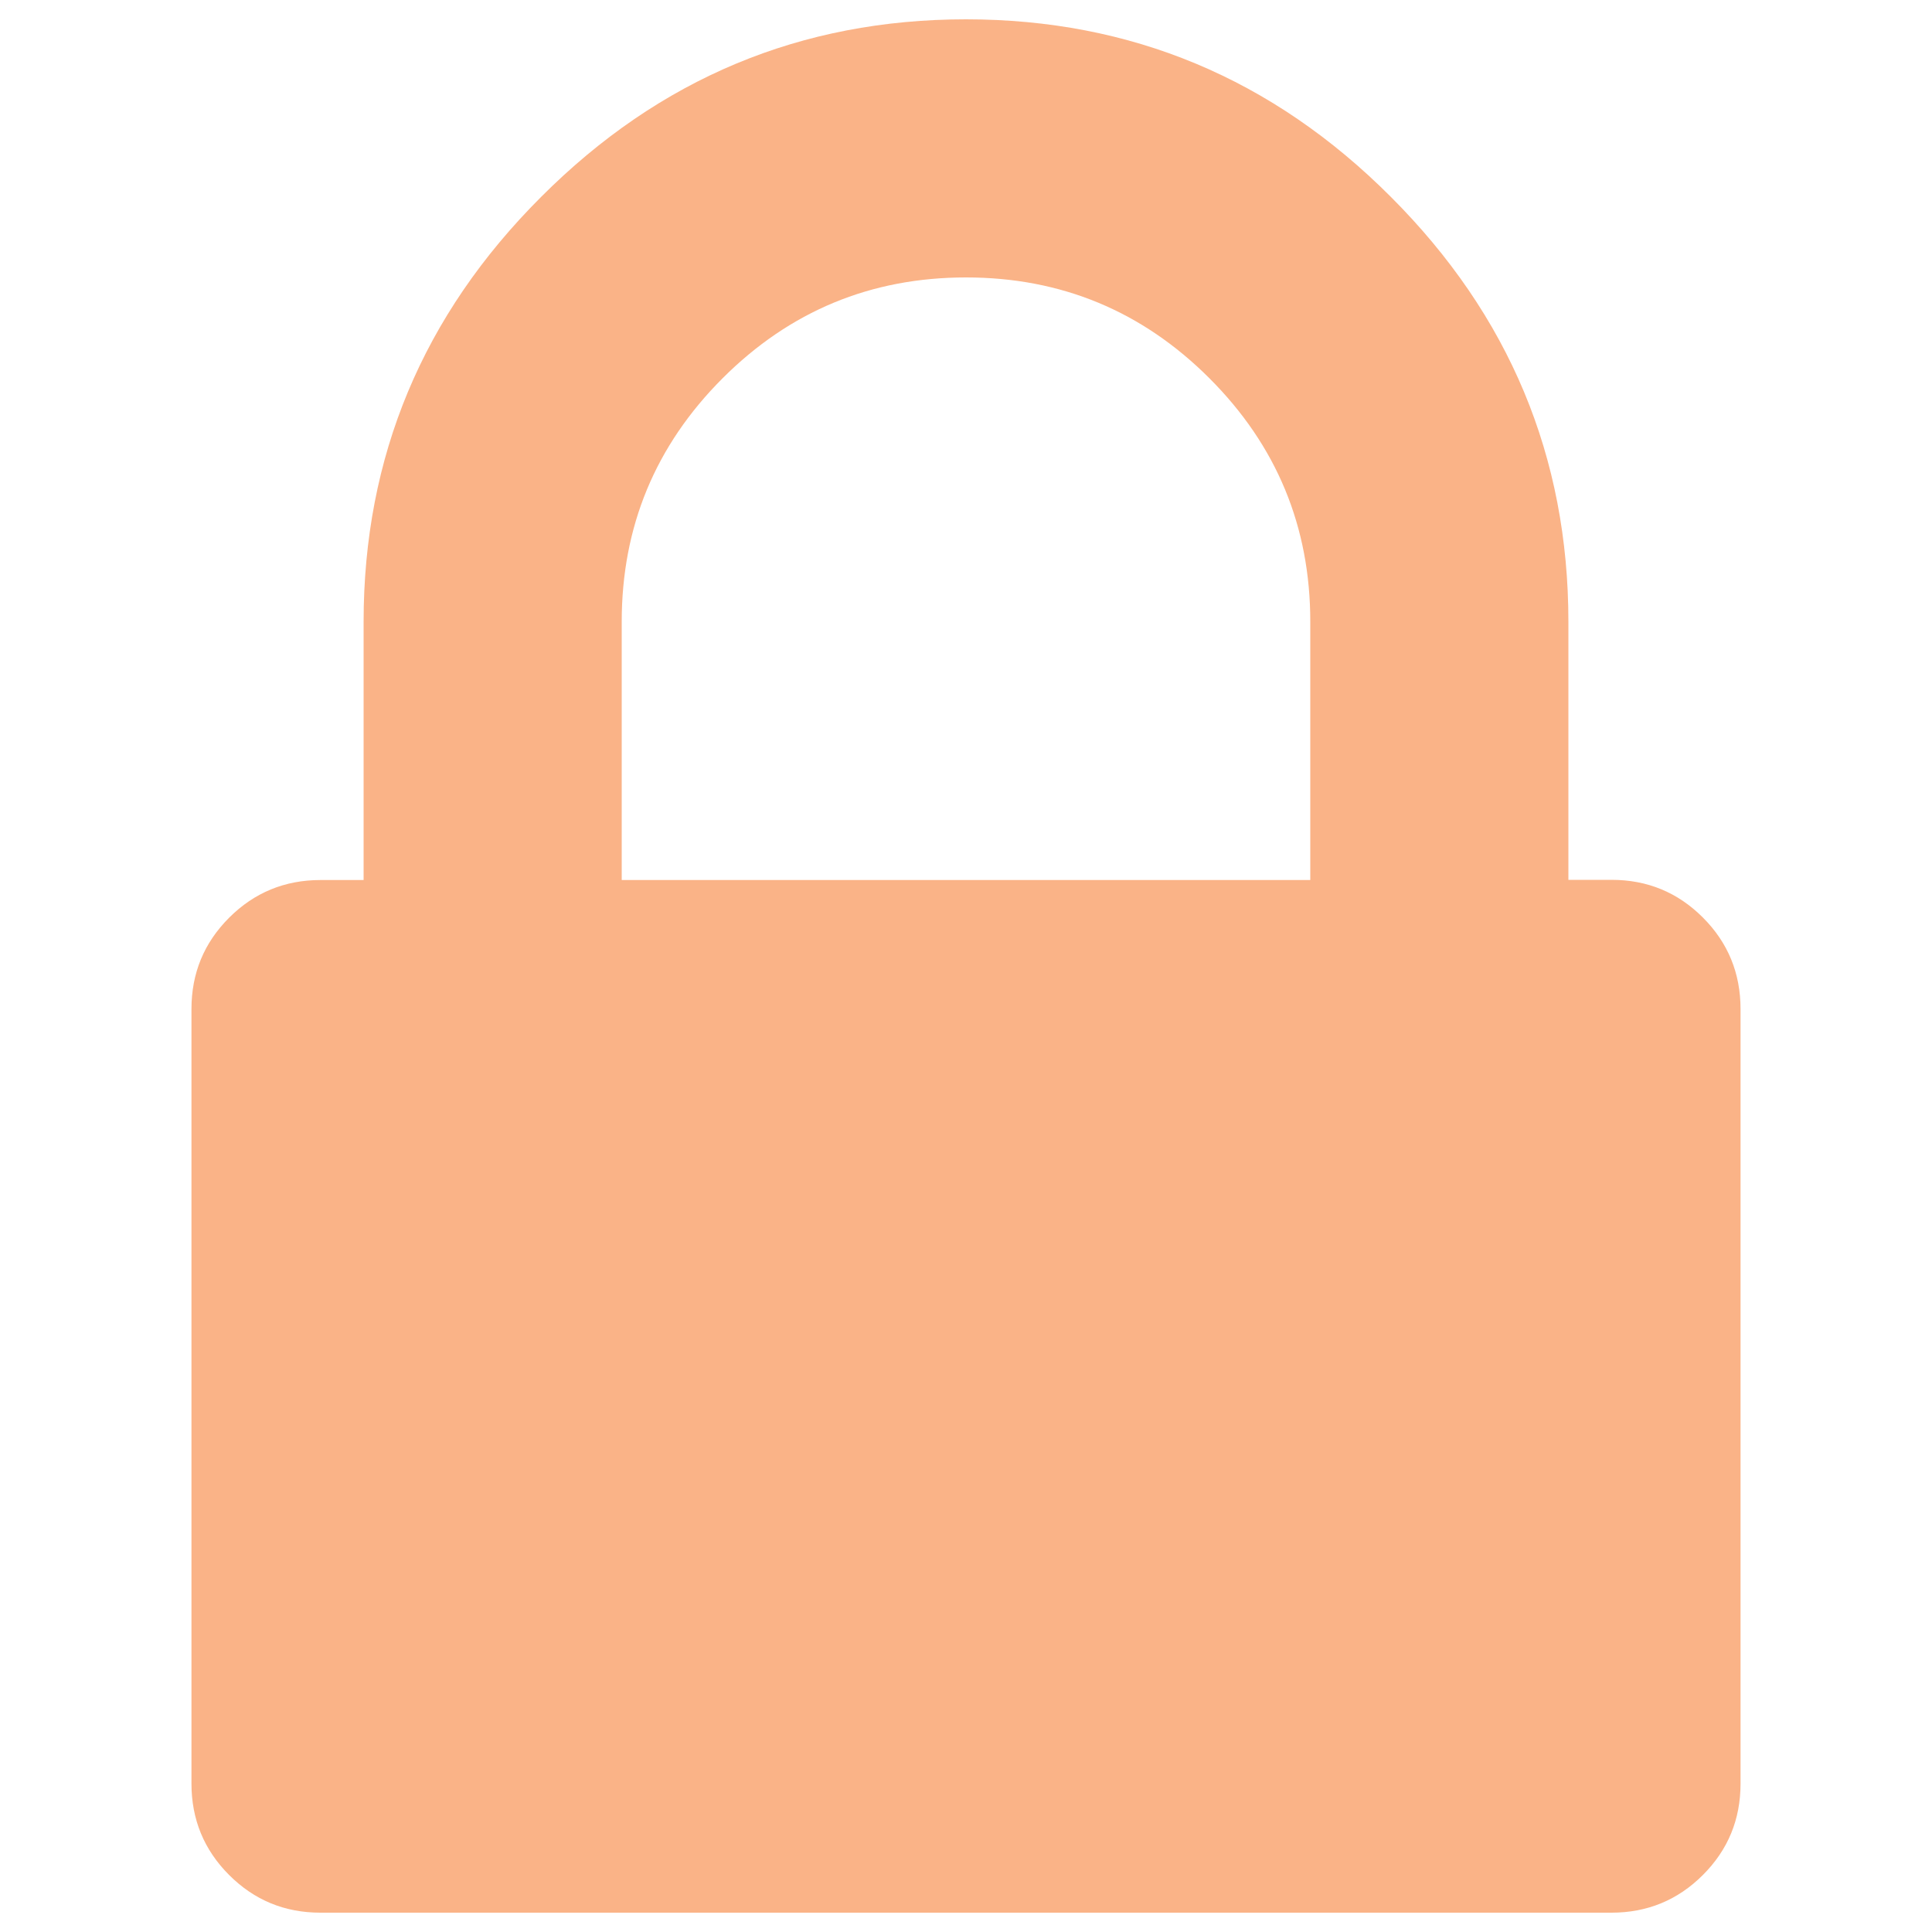
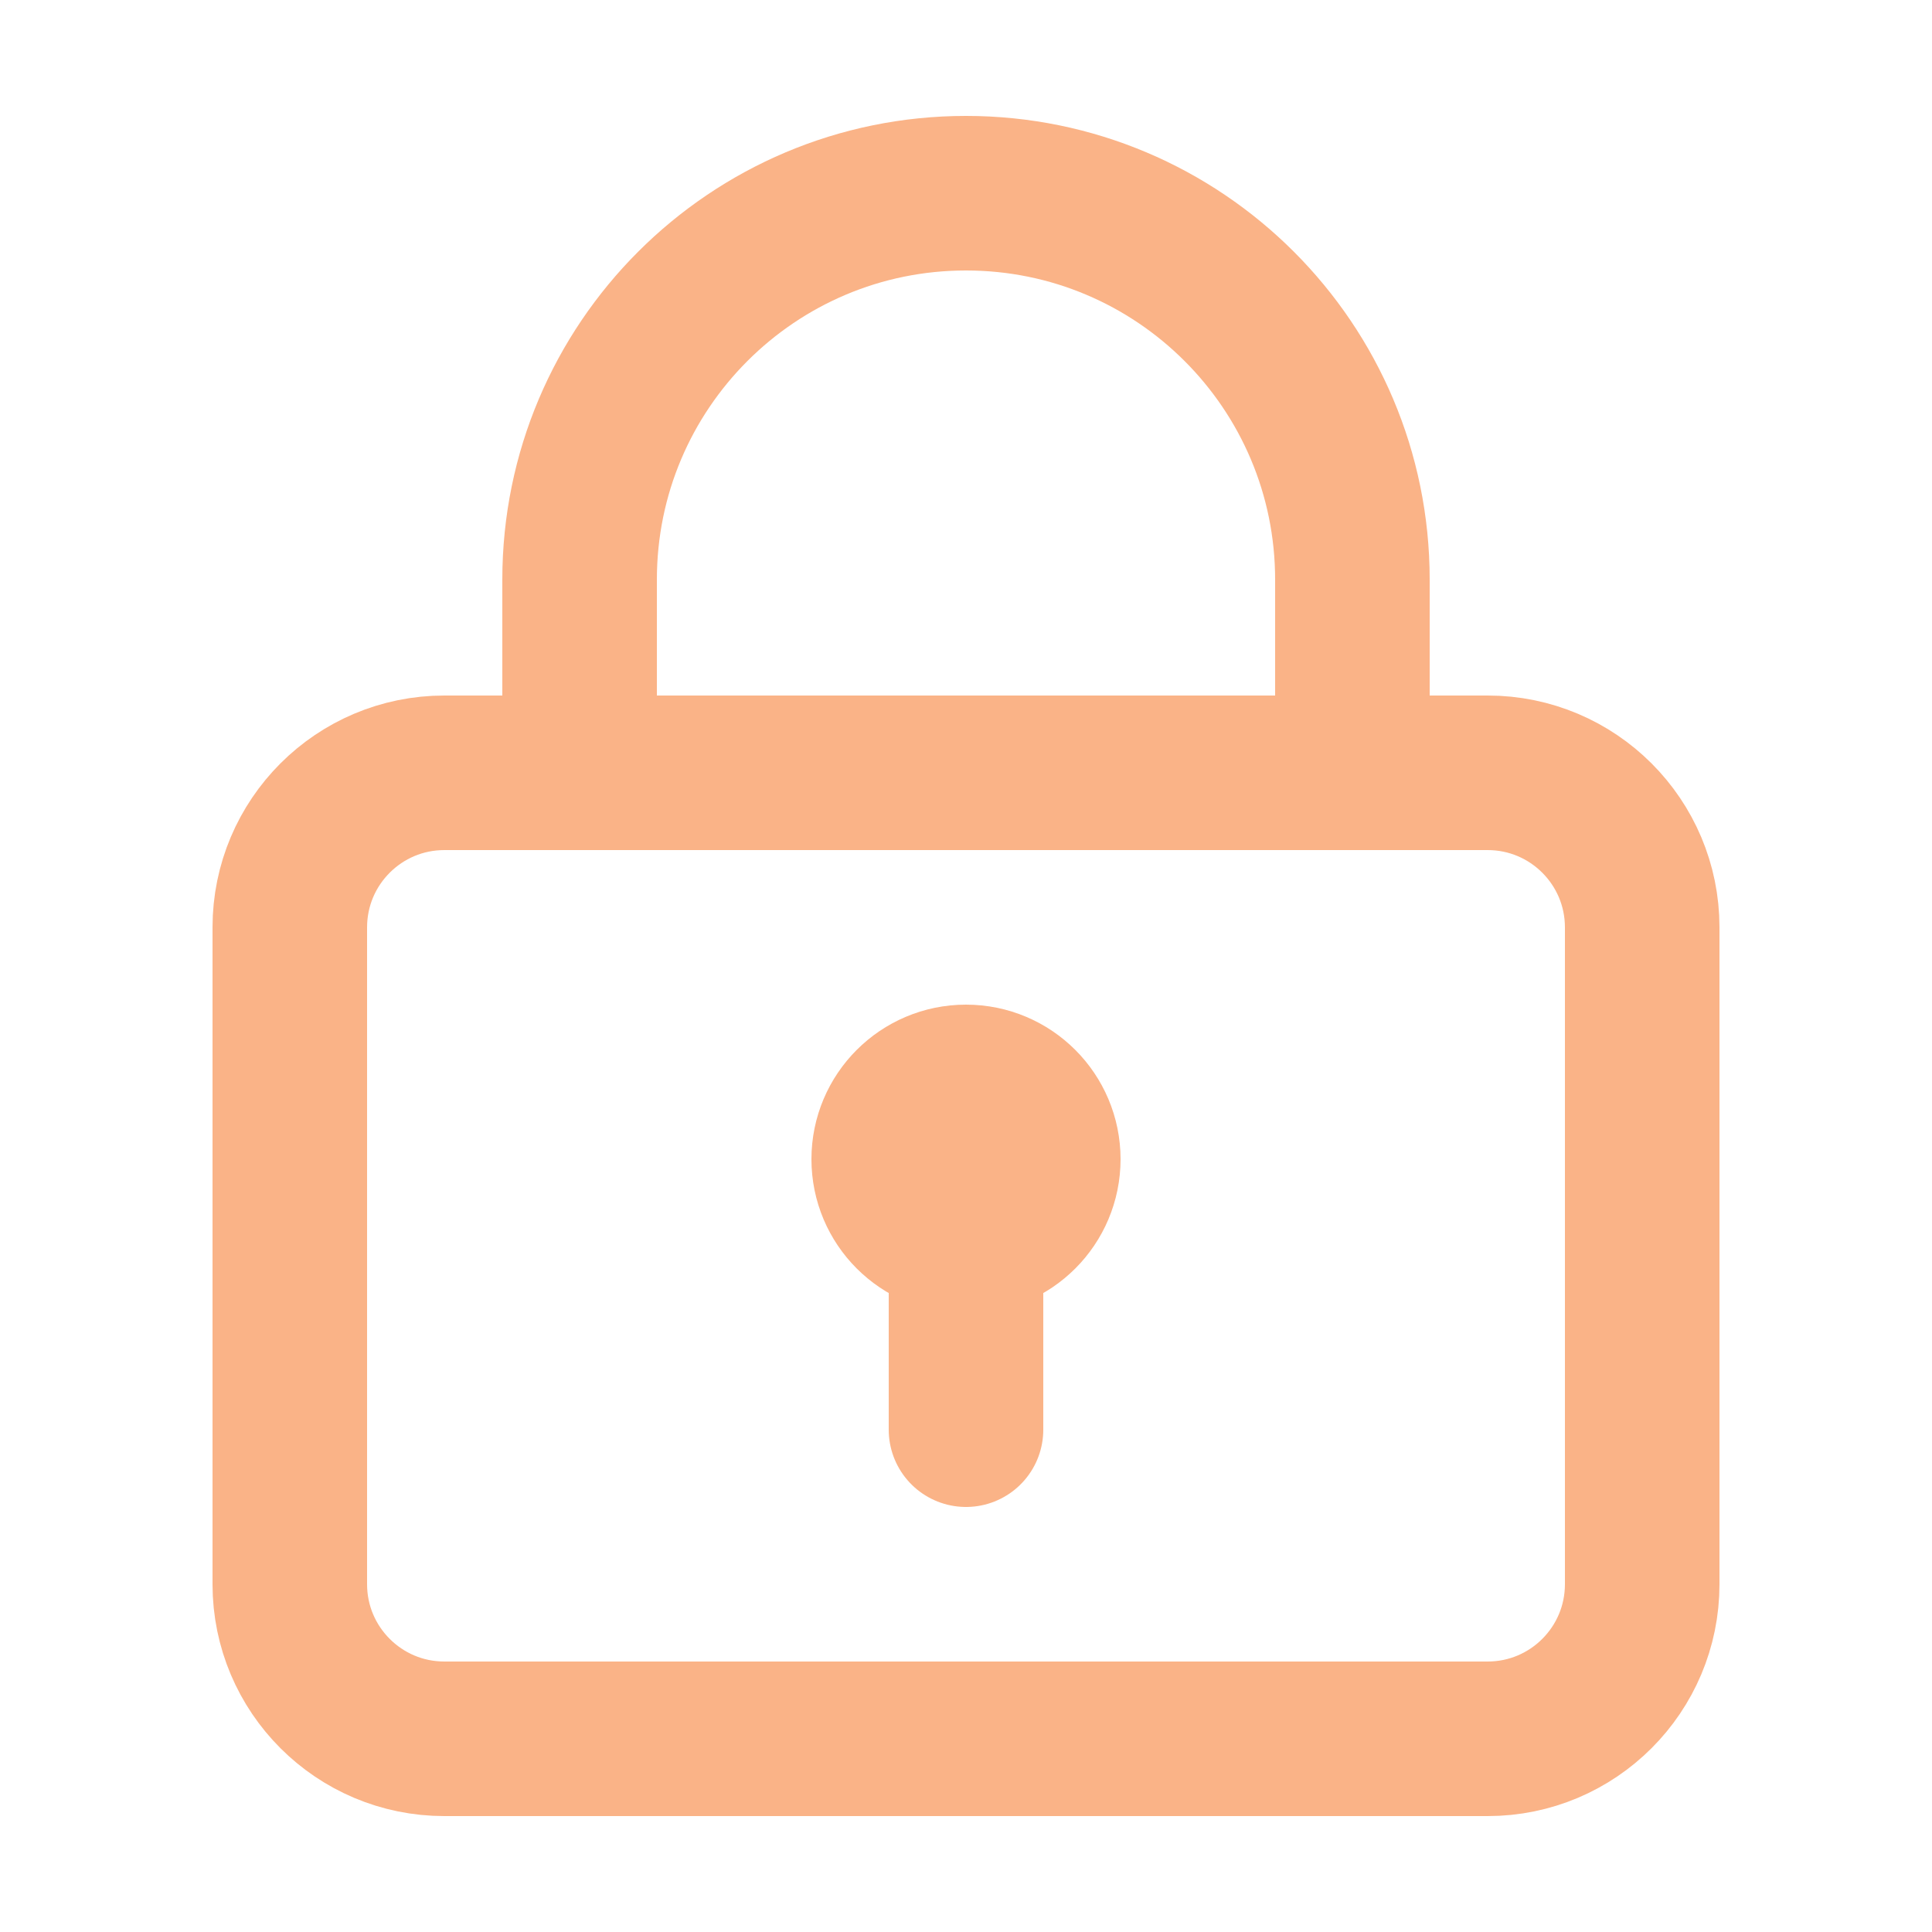
- <svg xmlns="http://www.w3.org/2000/svg" fill="#fab387" version="1.1" x="0px" y="0px" viewBox="0 0 1000 1000" enable-background="new 0 0 1000 1000" xml:space="preserve">
-   <g>
-     <g>
-       <path d="M321.8,455.5h356.4V321.8c0-49.2-17.4-91.2-52.2-126c-34.8-34.8-76.8-52.2-126-52.2c-49.2,0-91.2,17.4-126,52.2c-34.8,34.8-52.2,76.8-52.2,126L321.8,455.5L321.8,455.5z M900.9,522.3v400.9c0,18.6-6.5,34.3-19.5,47.3c-13,13-28.8,19.5-47.3,19.5H165.9c-18.6,0-34.3-6.5-47.3-19.5s-19.5-28.8-19.5-47.3V522.3c0-18.6,6.5-34.3,19.5-47.3c13-13,28.8-19.5,47.3-19.5h22.3V321.8c0-85.4,30.6-158.7,91.9-219.9C341.3,40.6,414.6,10,500,10c85.4,0,158.7,30.6,219.9,91.9c61.3,61.3,91.9,134.6,91.9,219.9v133.6h22.3c18.6,0,34.3,6.5,47.3,19.5C894.4,487.9,900.9,503.7,900.9,522.3L900.9,522.3z" />
-     </g>
+ <svg xmlns="http://www.w3.org/2000/svg" width="1000" height="1000" viewBox="0 0 1000 1000">
+   <g stroke="#fab387" stroke-width="80" stroke-linecap="round" stroke-linejoin="round" fill="none" opacity="1">
+     <path d="M300 400 V300 A200 200 0 0 1 700 300 V400" />
+     <rect x="150" y="400" width="700" height="500" rx="80" />
+     <circle cx="500" cy="600" r="40" />
+     <path d="M500 640 V740" />
  </g>
</svg>
